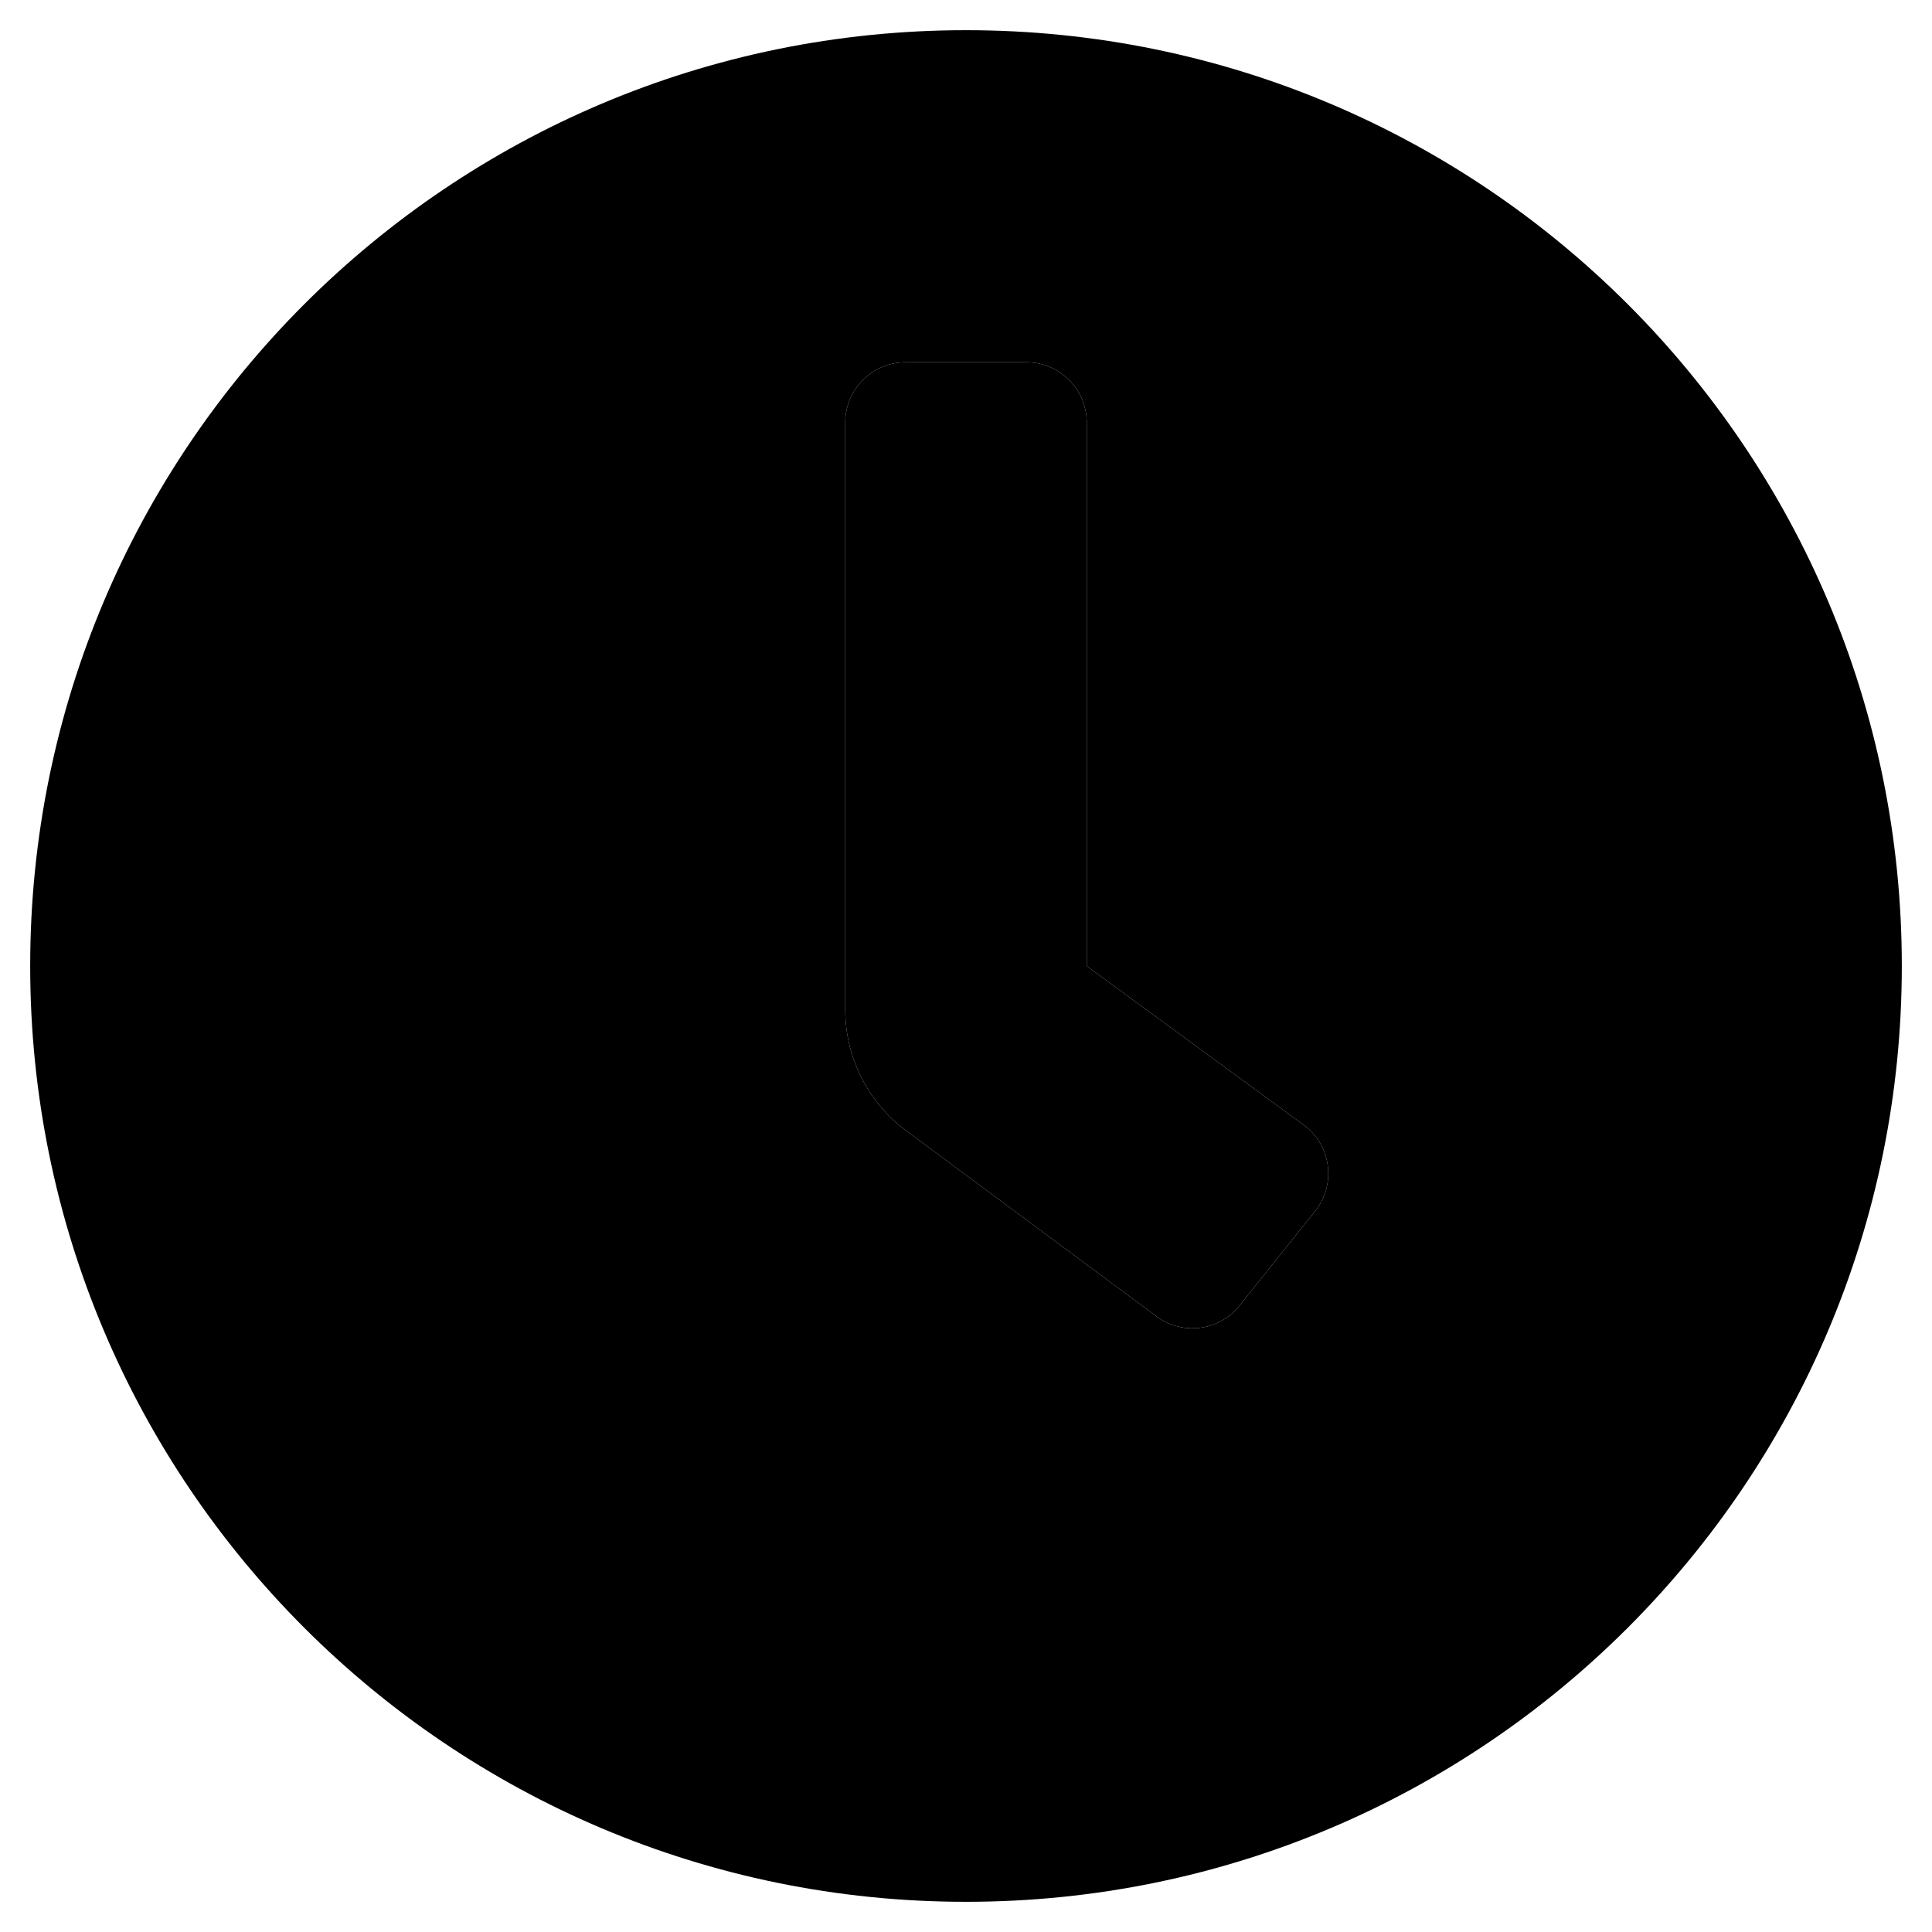
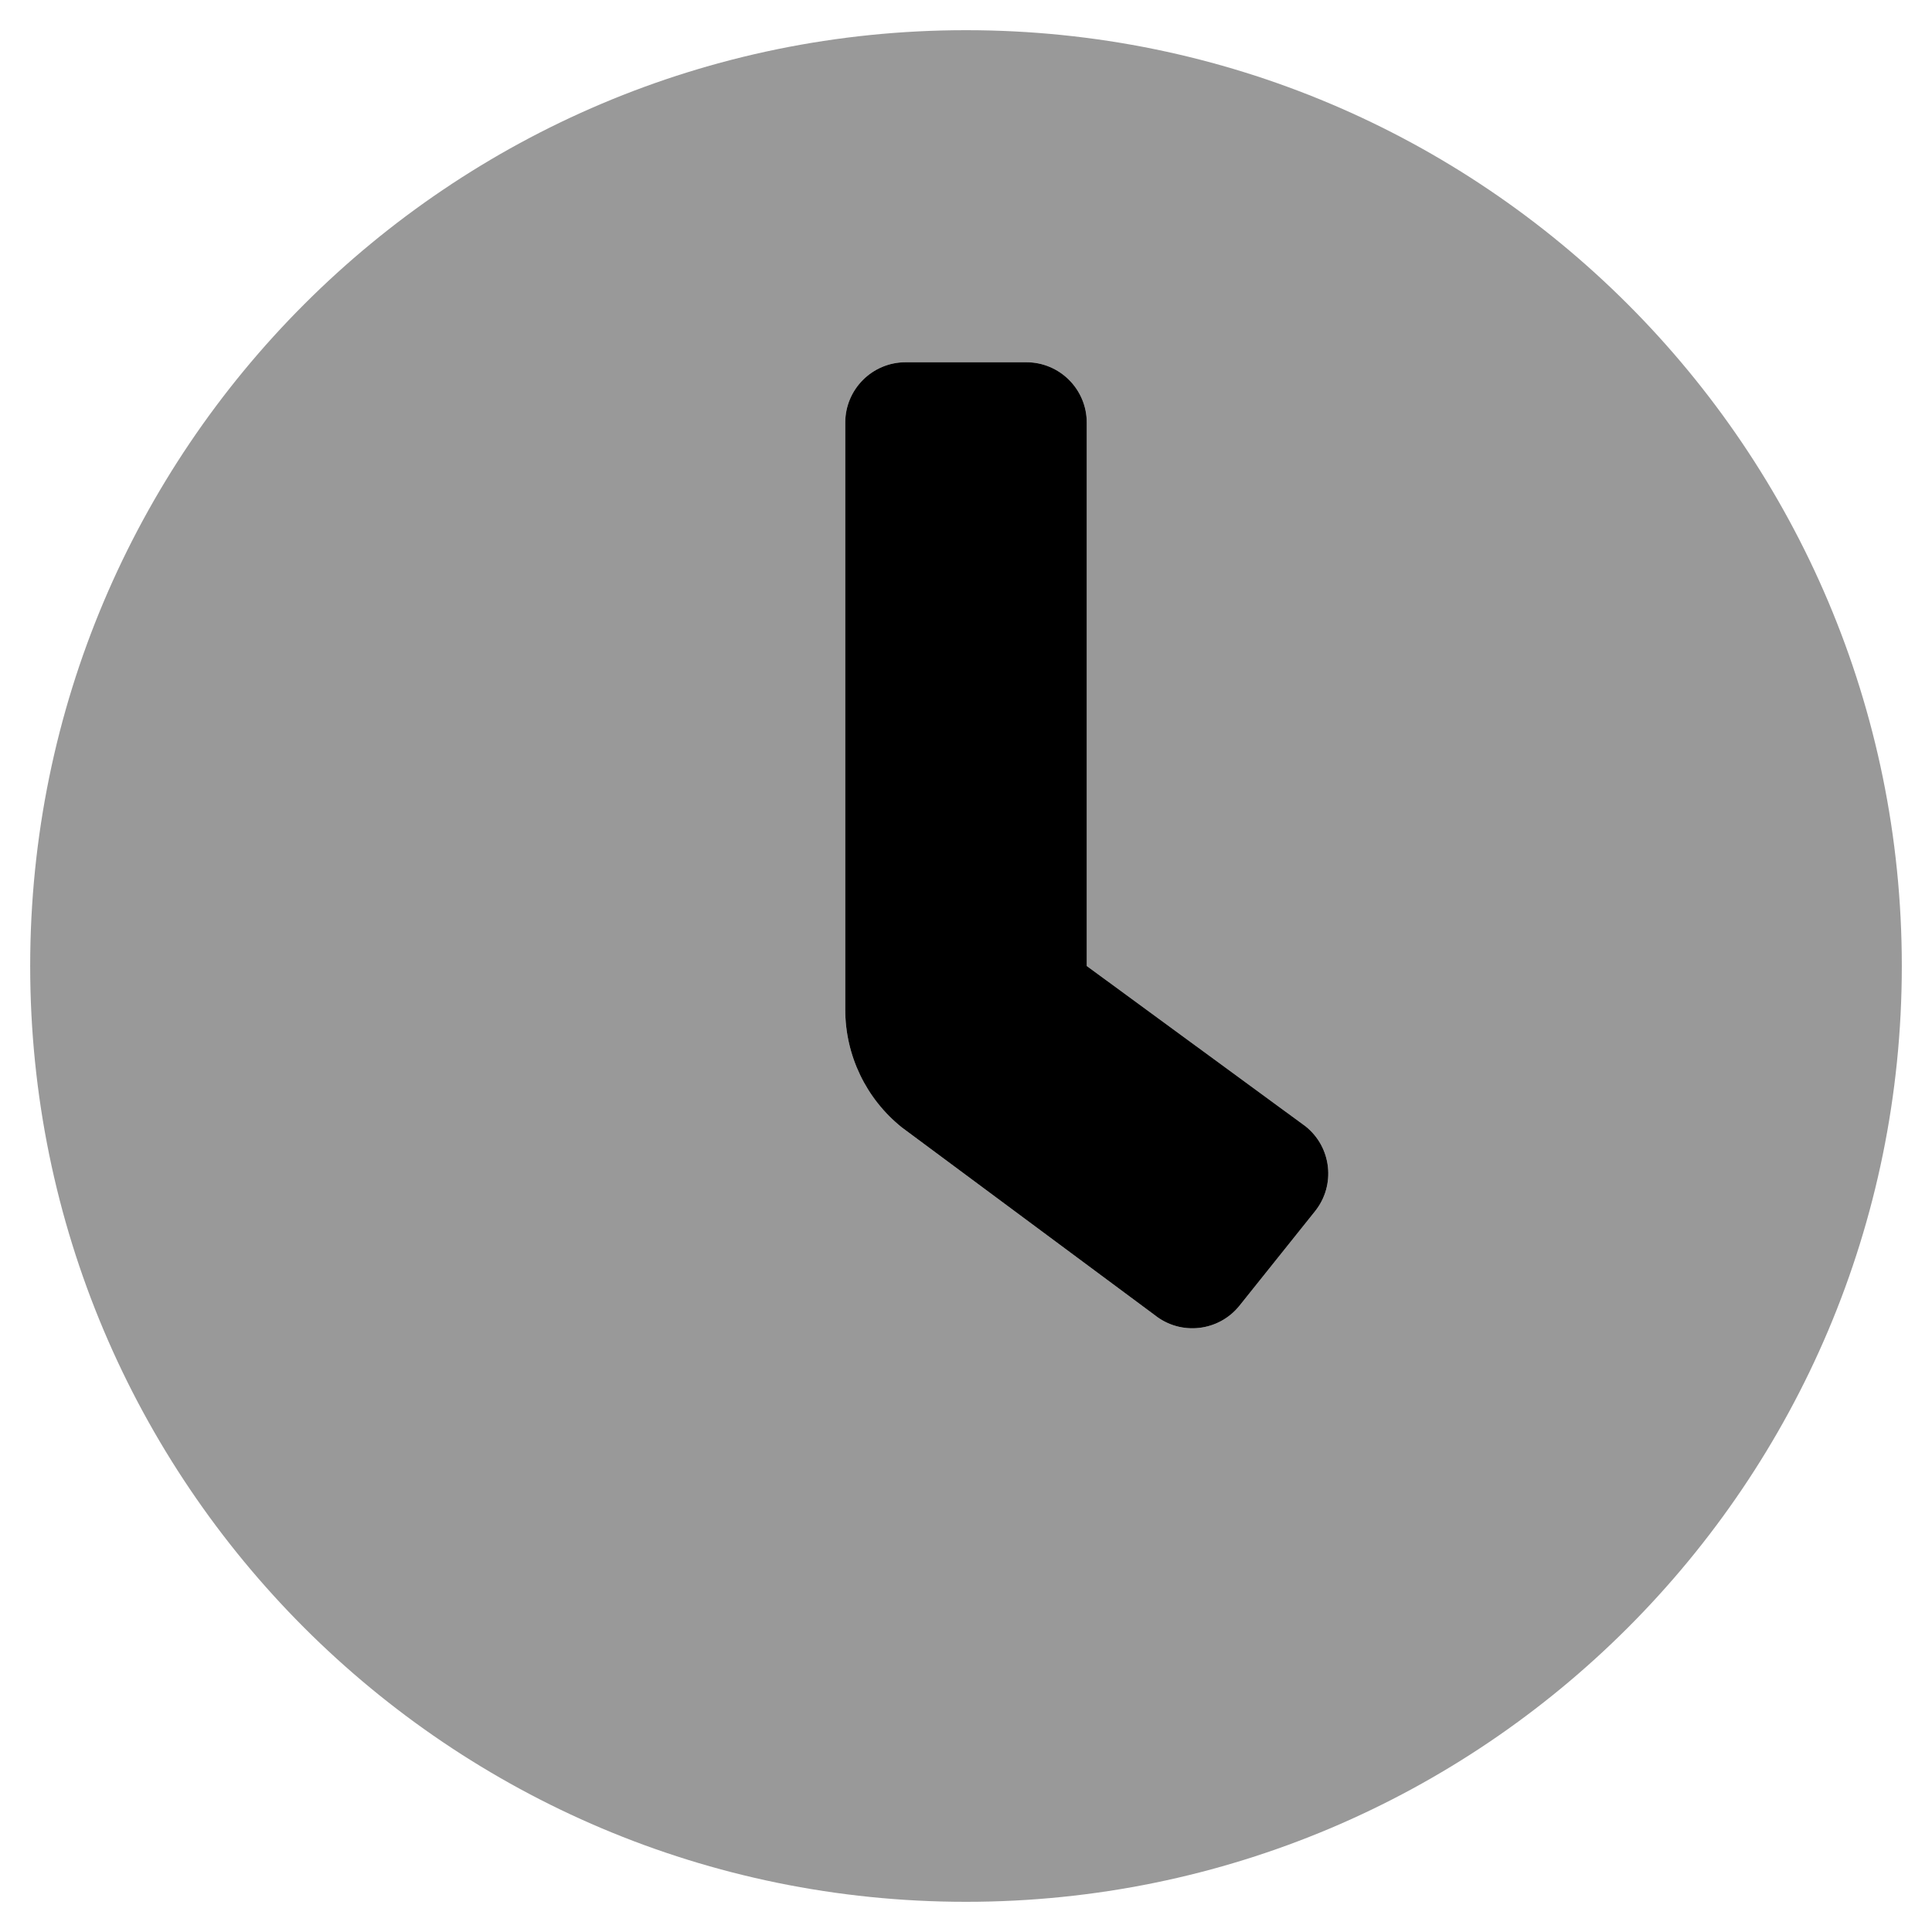
- <svg xmlns="http://www.w3.org/2000/svg" viewBox="0 0 512 512">
-   <path d="M256,8C119,8,8,119,8,256S119,504,256,504,504,393,504,256,393,8,256,8Zm92.49,313h0l-20,25a16,16,0,0,1-22.49,2.5h0l-67-49.72a40,40,0,0,1-15-31.23V112a16,16,0,0,1,16-16h32a16,16,0,0,1,16,16V256l58,42.5A16,16,0,0,1,348.49,321Z" class="fa-secondary" />
+ <svg xmlns="http://www.w3.org/2000/svg" viewBox="0 0 512 512" width="1.1em" height="1.1em">
+   <path d="M256,8C119,8,8,119,8,256S119,504,256,504,504,393,504,256,393,8,256,8Zm92.49,313h0l-20,25a16,16,0,0,1-22.49,2.5h0l-67-49.72a40,40,0,0,1-15-31.23V112a16,16,0,0,1,16-16h32a16,16,0,0,1,16,16V256l58,42.5A16,16,0,0,1,348.49,321Z" style="opacity: 0.4" />
  <path d="M348.49,321h0l-20,25a16,16,0,0,1-22.49,2.5h0l-67-49.72a40,40,0,0,1-15-31.23V112a16,16,0,0,1,16-16h32a16,16,0,0,1,16,16V256l58,42.5A16,16,0,0,1,348.49,321Z" />
</svg>
